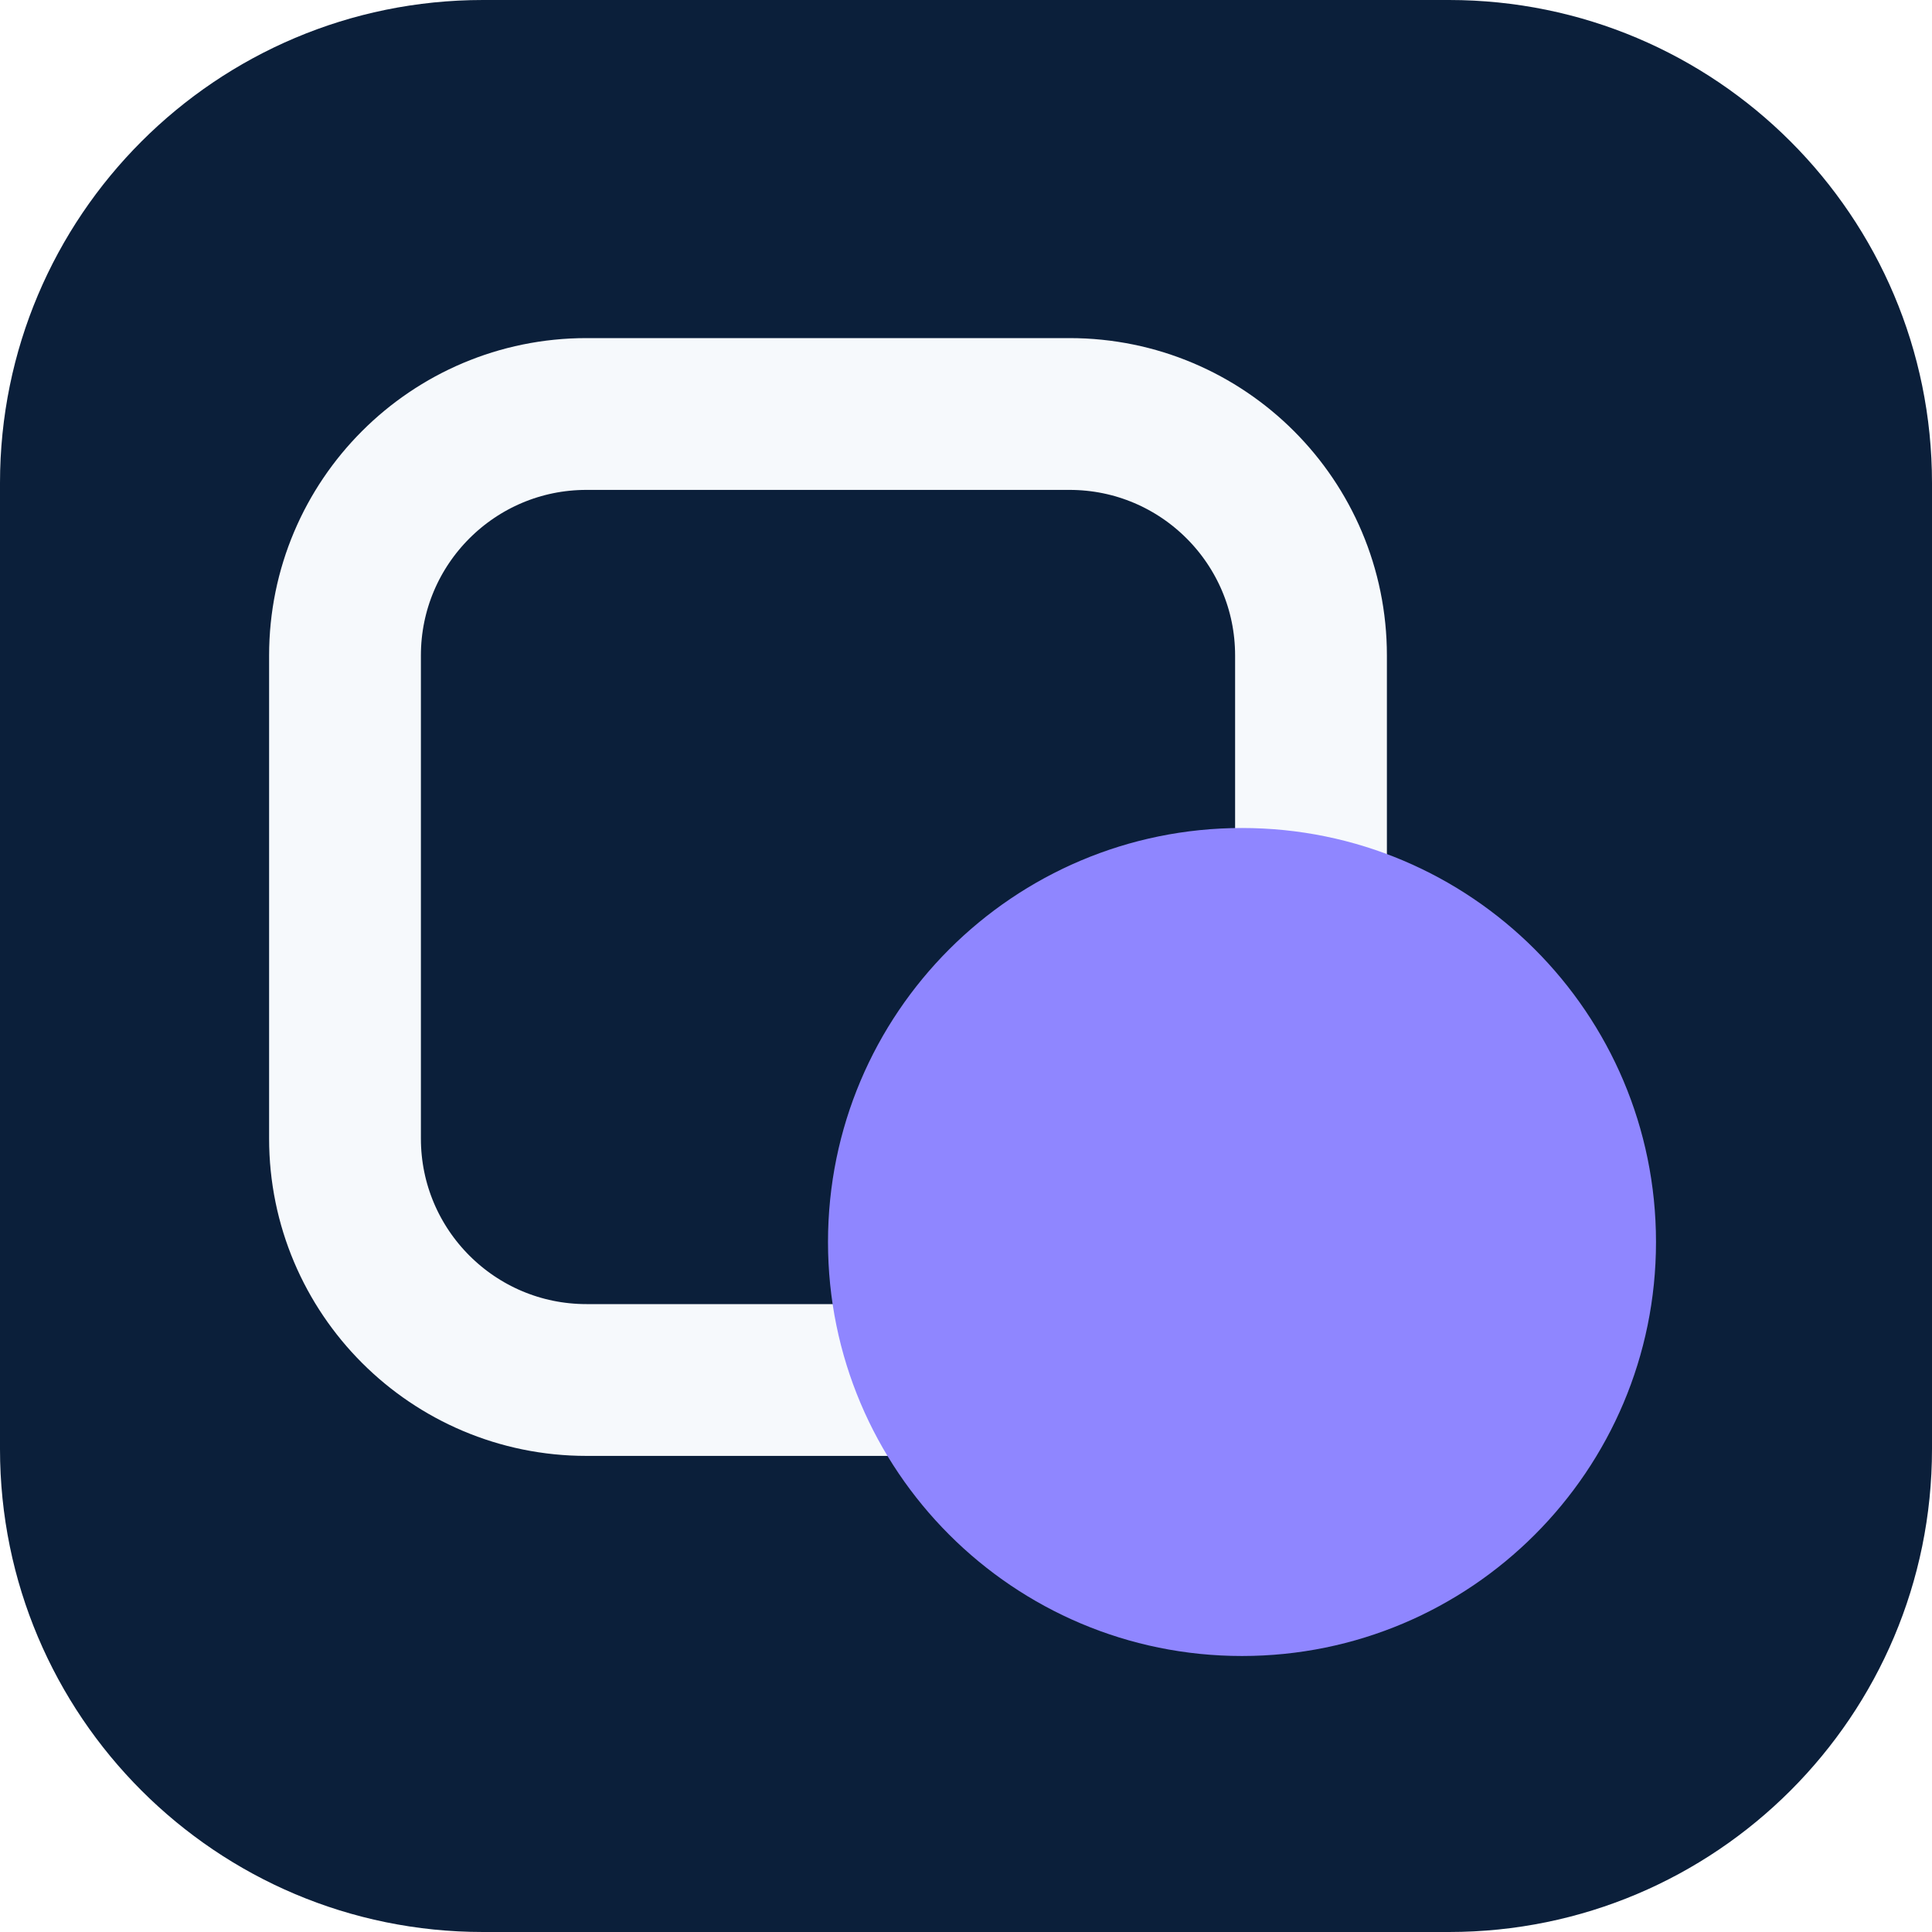
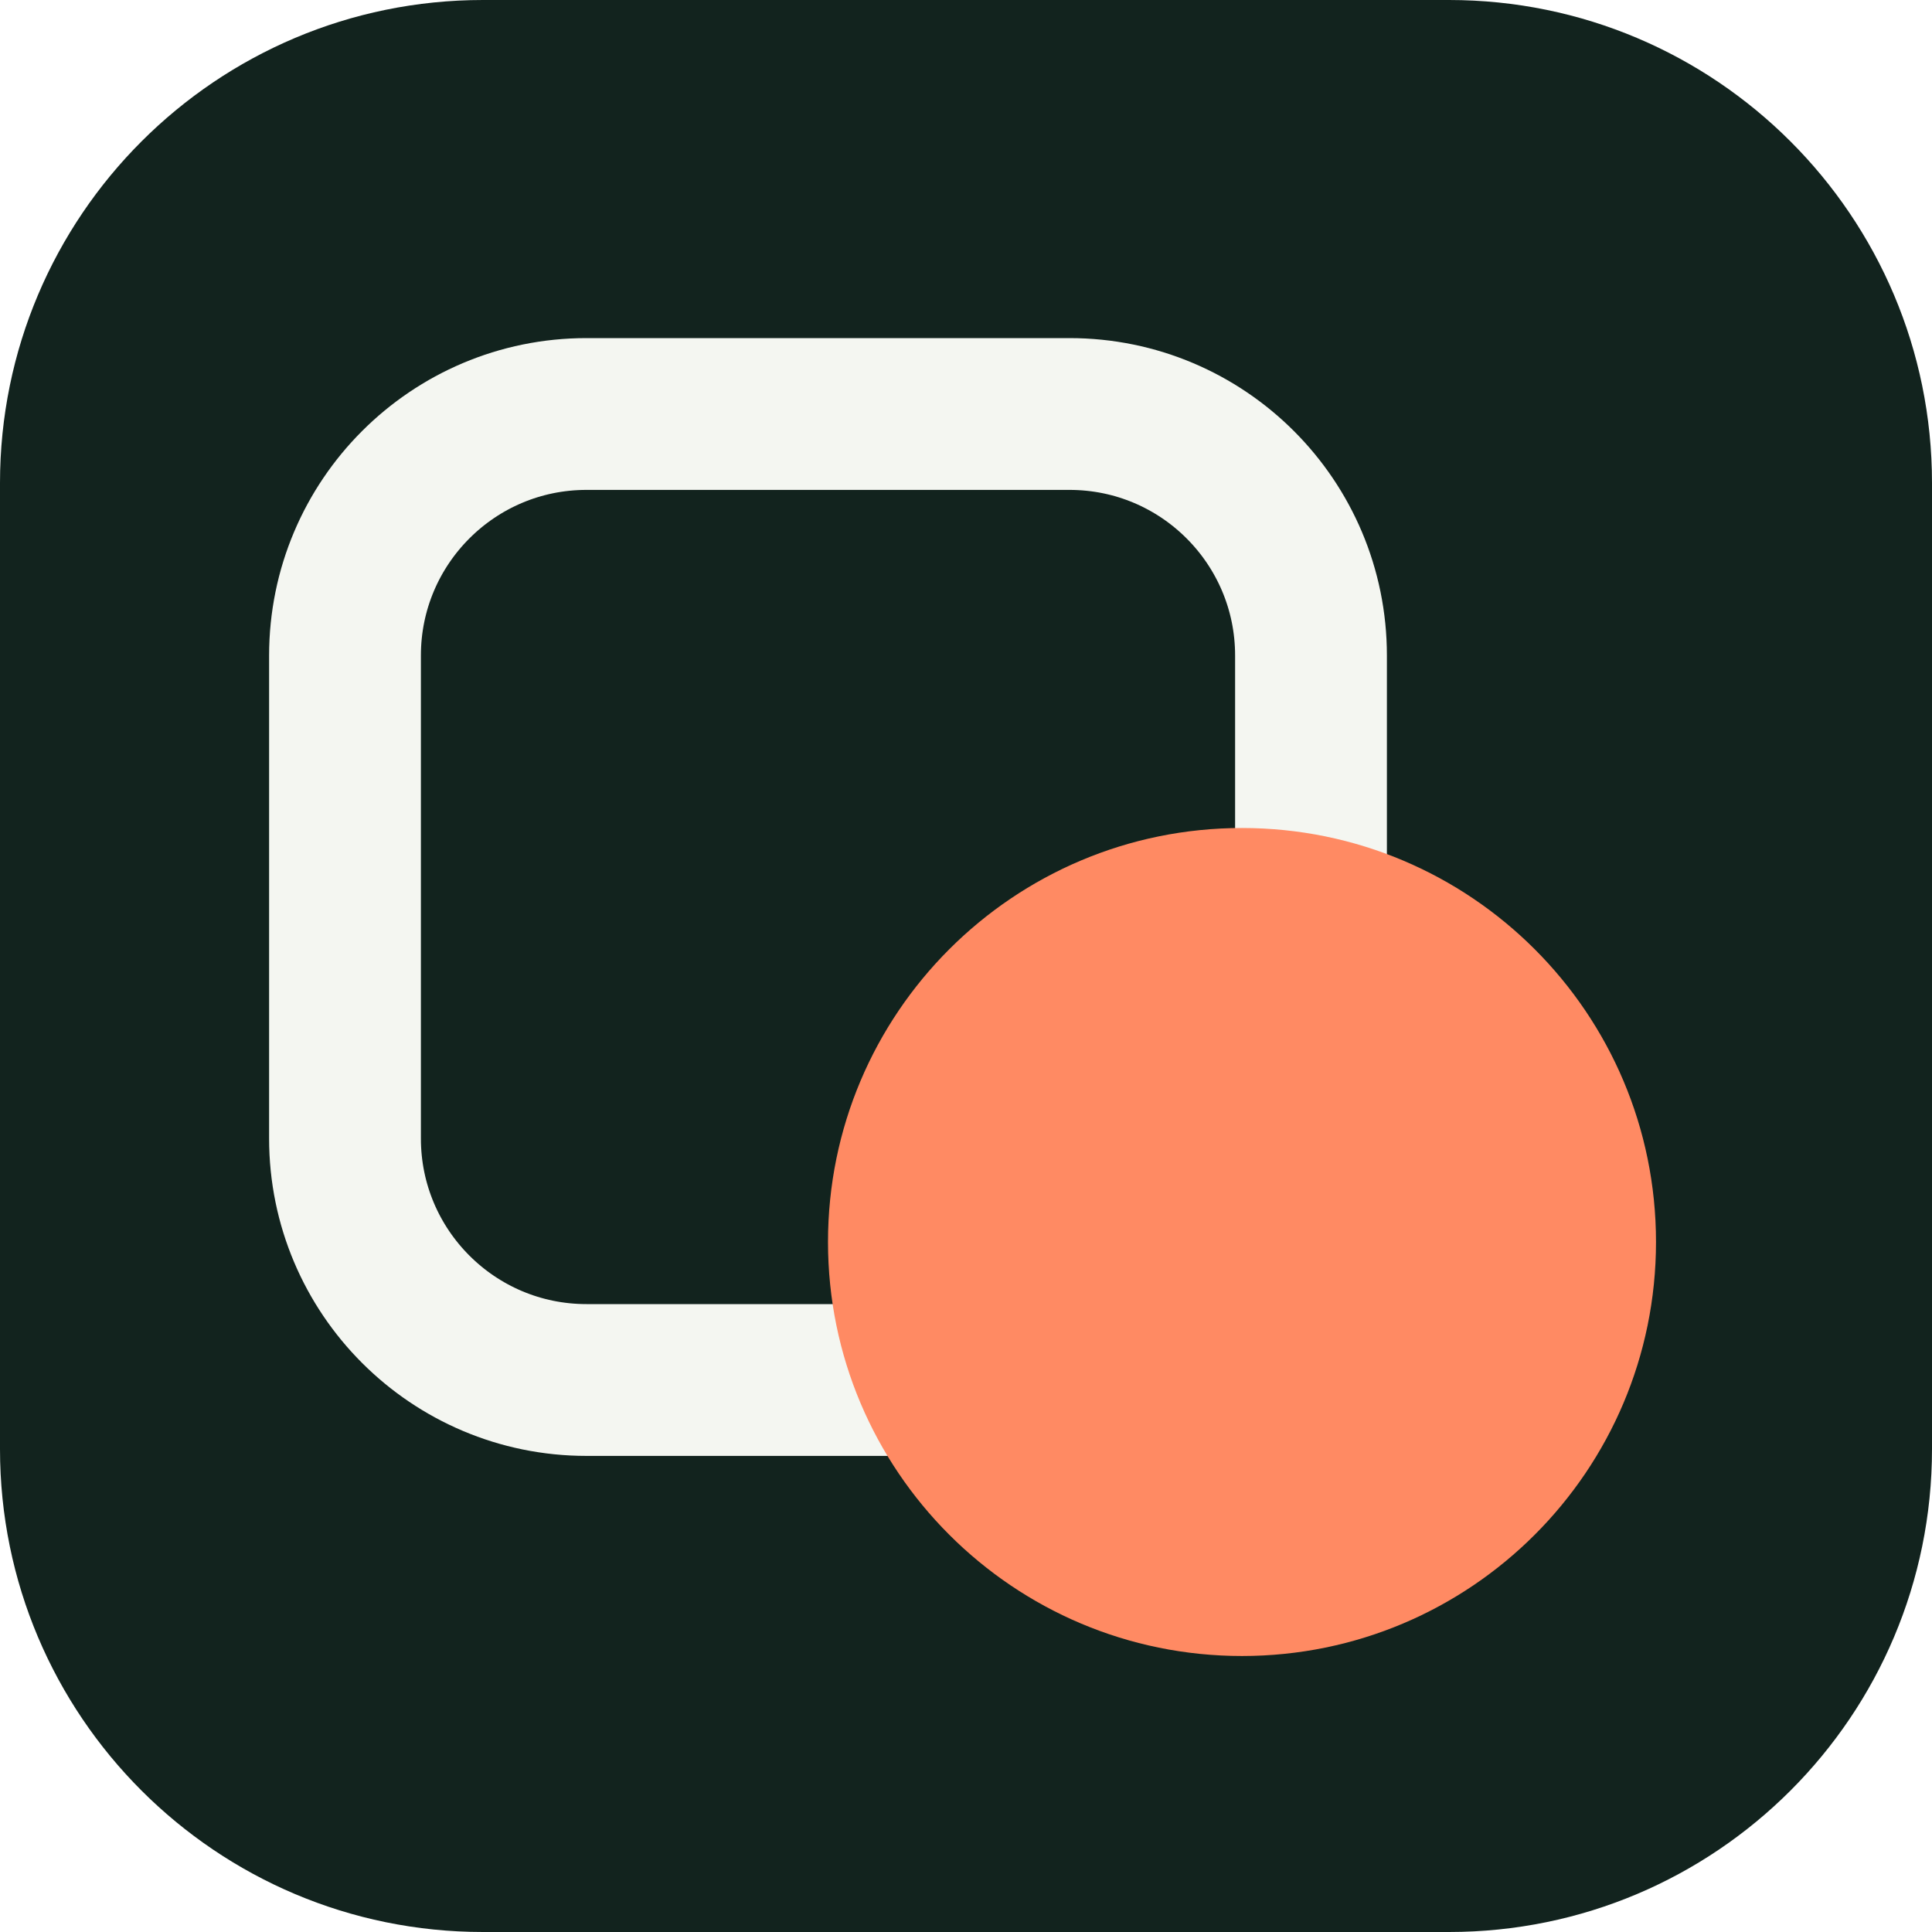
<svg xmlns="http://www.w3.org/2000/svg" viewBox="0 0 28 28">
-   <rect width="28" height="28" rx="7" fill="#0b1f3a" />
-   <rect x="5" y="6" width="14" height="14" rx="3.5" fill="none" stroke="#f6f9fc" stroke-width="2.2" />
-   <circle cx="18" cy="18" r="6" fill="#8f86ff" />
+   <rect width="28" height="28" rx="7" fill="#12231e" />
+   <rect x="5" y="6" width="14" height="14" rx="3.5" fill="none" stroke="#f4f6f1" stroke-width="2.2" />
+   <circle cx="18" cy="18" r="6" fill="#ff8a63" />
</svg>
